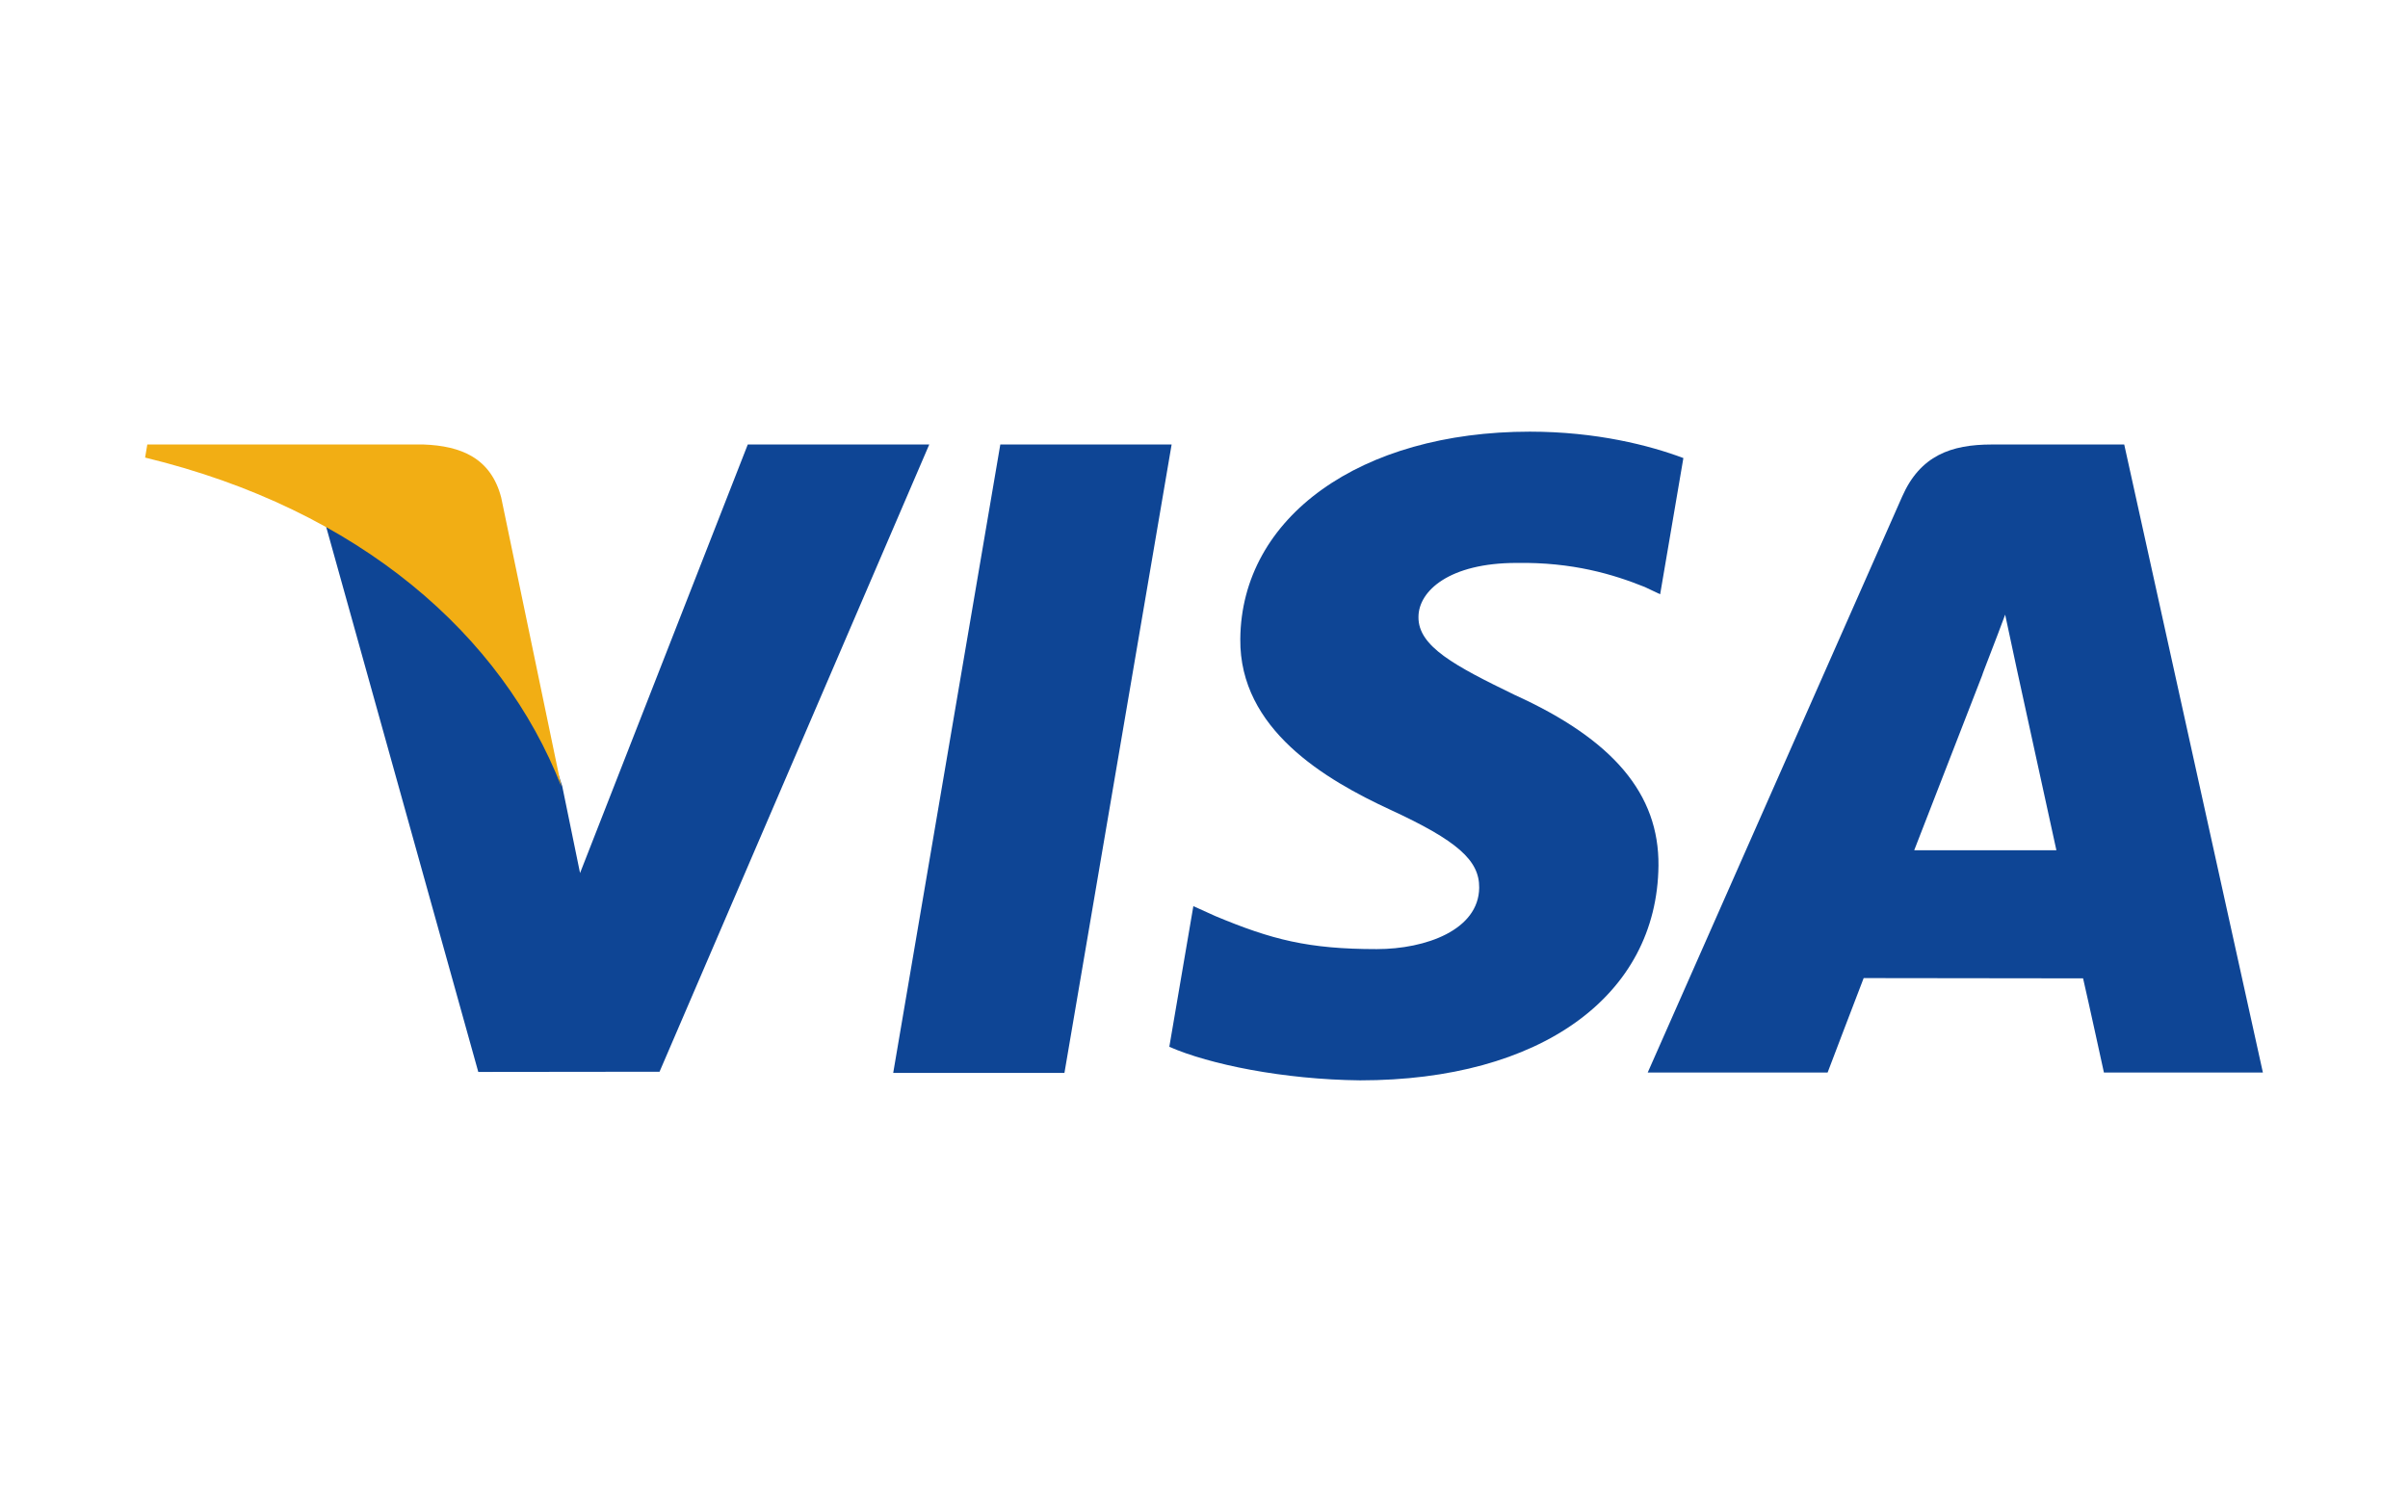
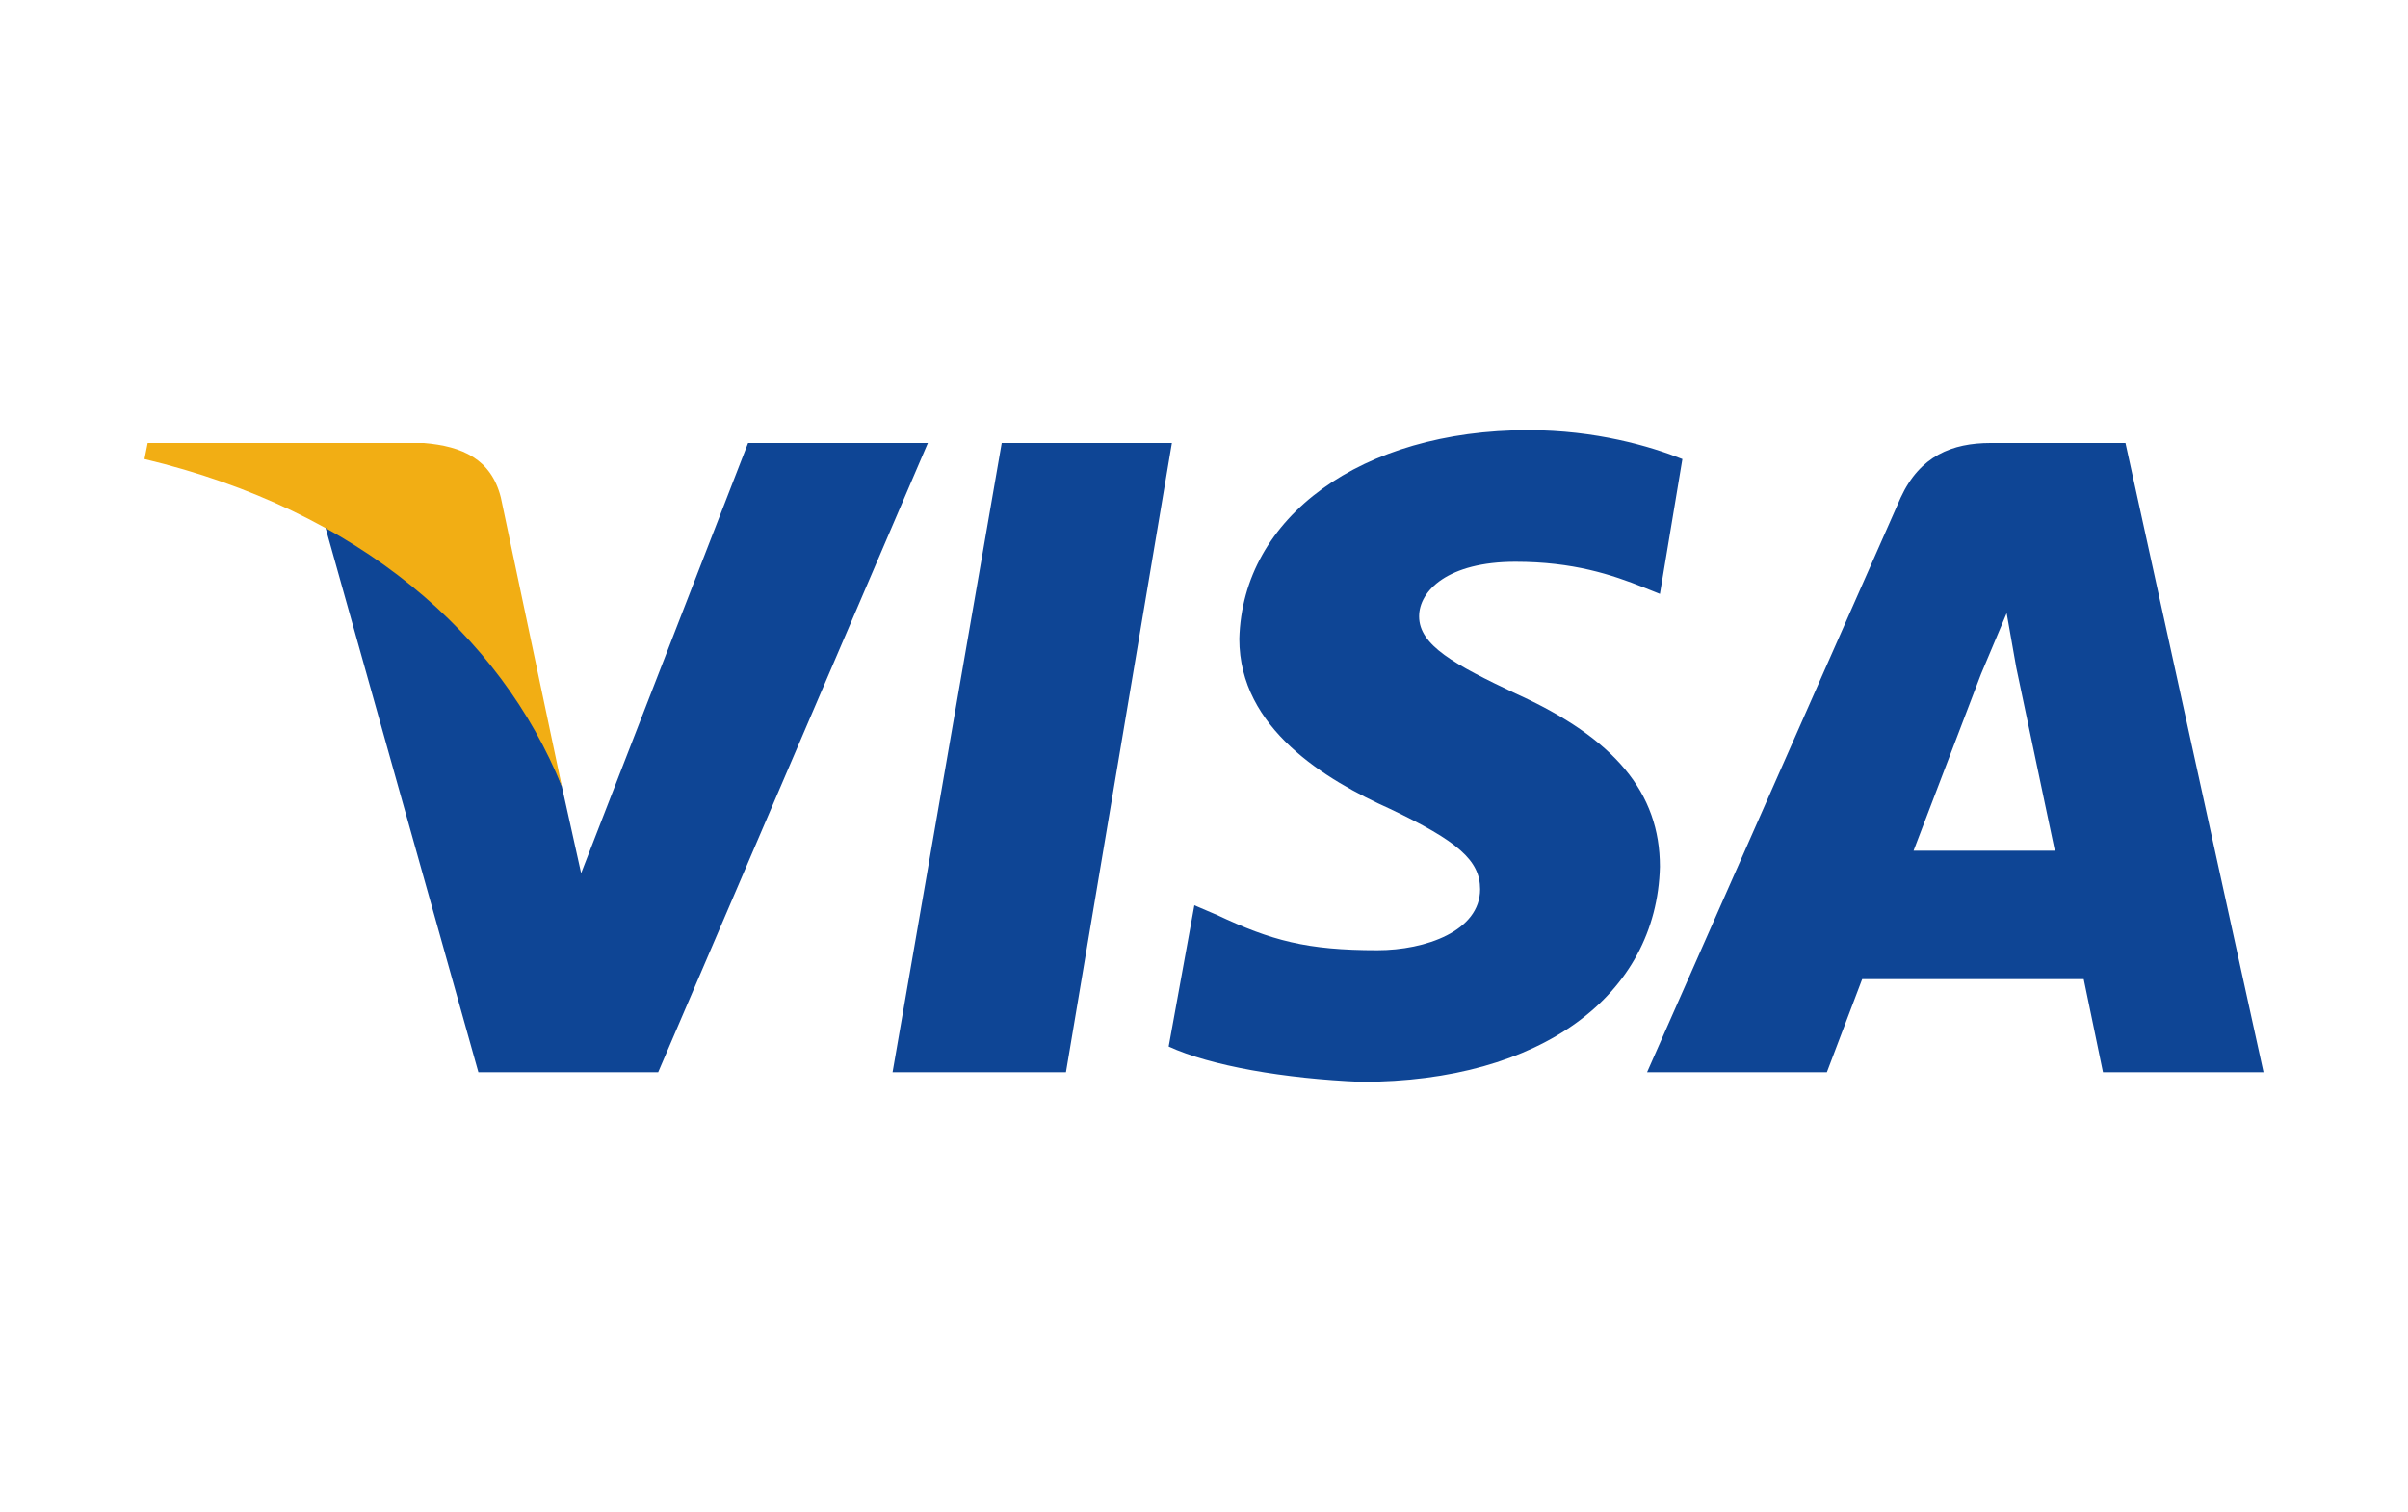
- <svg xmlns="http://www.w3.org/2000/svg" version="1.1" id="Layer_1" x="0px" y="0px" width="750px" height="471px" viewBox="0 0 750 471" enable-background="new 0 0 750 471" xml:space="preserve">
-   <g id="visa">
-     <path id="Shape" fill="#0E4595" d="M278.198,334.228l33.36-195.763h53.358l-33.384,195.763H278.198   L278.198,334.228z" />
-     <path id="path13" fill="#0E4595" d="M524.307,142.687c-10.57-3.966-27.135-8.222-47.822-8.222   c-52.725,0-89.863,26.551-90.18,64.604c-0.297,28.129,26.514,43.821,46.754,53.185c20.77,9.597,27.752,15.716,27.652,24.283   c-0.133,13.123-16.586,19.116-31.924,19.116c-21.355,0-32.701-2.967-50.225-10.274l-6.877-3.112l-7.488,43.823   c12.463,5.466,35.508,10.199,59.438,10.445c56.09,0,92.502-26.248,92.916-66.884c0.199-22.27-14.016-39.216-44.801-53.188   c-18.65-9.056-30.072-15.099-29.951-24.269c0-8.137,9.668-16.838,30.559-16.838c17.447-0.271,30.088,3.534,39.936,7.5l4.781,2.259   L524.307,142.687" />
-     <path id="Path" fill="#0E4595" d="M661.615,138.464h-41.23c-12.773,0-22.332,3.486-27.941,16.234   l-79.244,179.402h56.031c0,0,9.16-24.121,11.232-29.418c6.123,0,60.555,0.084,68.336,0.084c1.596,6.854,6.492,29.334,6.492,29.334   h49.512L661.615,138.464L661.615,138.464z M596.198,264.872c4.414-11.279,21.26-54.724,21.26-54.724   c-0.314,0.521,4.381-11.334,7.074-18.684l3.607,16.878c0,0,10.217,46.729,12.352,56.527h-44.293V264.872L596.198,264.872z" />
-     <path id="path16" fill="#0E4595" d="M232.903,138.464L180.664,271.96l-5.565-27.129   c-9.726-31.274-40.025-65.157-73.898-82.12l47.767,171.204l56.455-0.064l84.004-195.386L232.903,138.464" />
-     <path id="path18" fill="#F2AE14" d="M131.92,138.464H45.879l-0.682,4.073   c66.939,16.204,111.232,55.363,129.618,102.415l-18.709-89.96C152.877,142.596,143.509,138.896,131.92,138.464" />
-   </g>
+ <svg xmlns="http://www.w3.org/2000/svg" width="750" height="471">
+   <path fill="#0E4595" d="M278 334l34-196h53l-33 196h-54zM524 143c-10-4-27-9-48-9-52 0-89 27-90 65 0 28 27 44 47 53 21 10 28 16 28 25 0 13-17 19-32 19-22 0-33-3-50-11l-7-3-8 44c13 6 36 10 60 11 56 0 92-27 93-67 0-23-14-40-45-54-19-9-30-15-30-24 0-8 9-17 30-17 18 0 30 4 40 8l5 2 7-42M662 138h-42c-12 0-22 4-28 17l-79 179h56l11-29h69l6 29h50l-43-196zm-66 127l21-55 8-19 3 17 12 57h-44zM233 138l-52 134-6-27c-10-31-40-65-74-82l48 171h56l84-196h-56" />
+   <path fill="#F2AE14" d="M132 138H46l-1 5c67 16 111 55 130 102l-19-90c-3-12-12-16-24-17" />
</svg>
